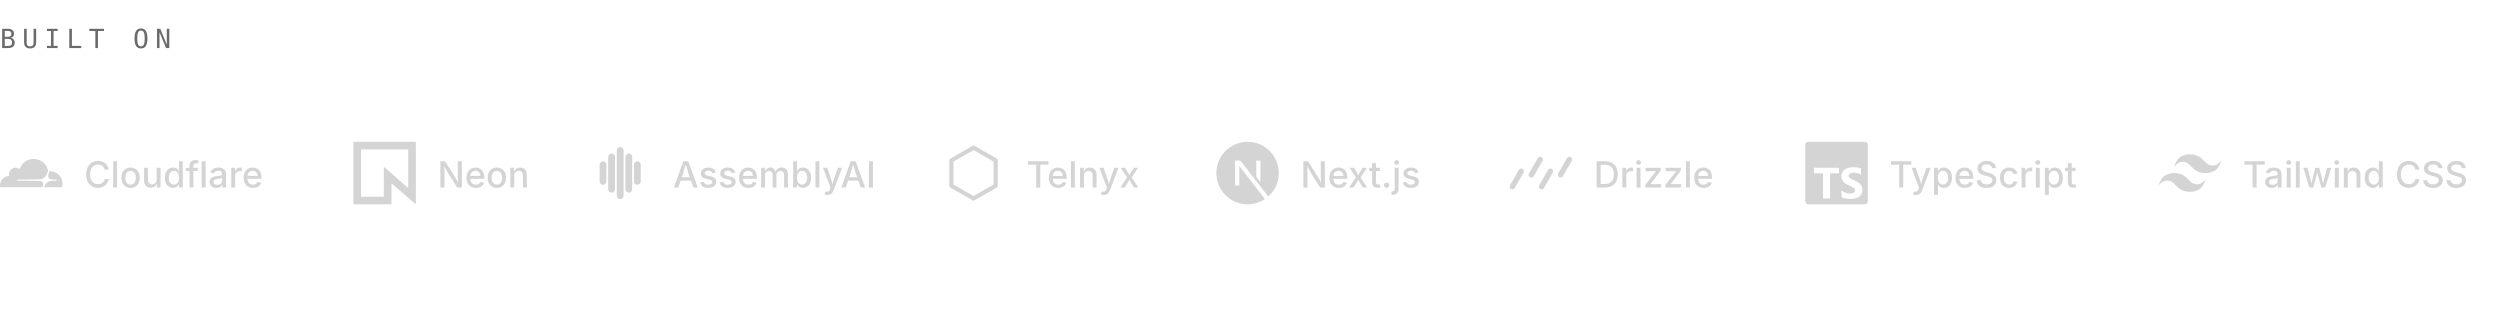
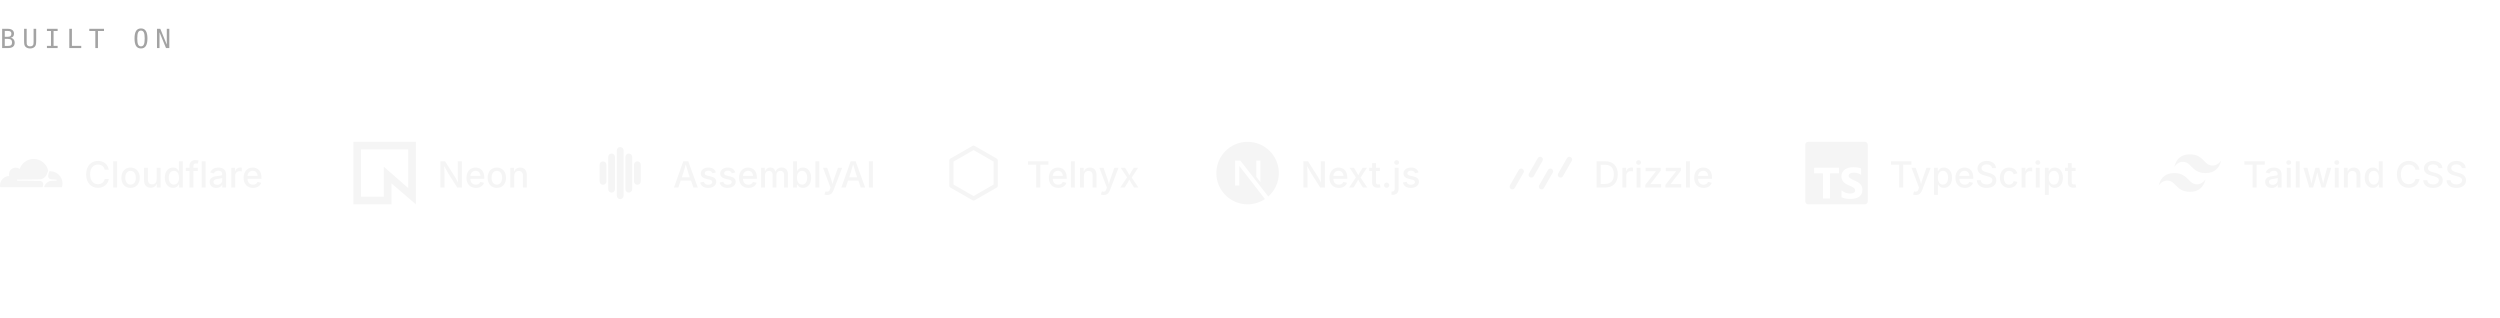
<svg xmlns="http://www.w3.org/2000/svg" width="1040" height="132" viewBox="0 0 1040 132" fill="none">
-   <text x="0" y="20" font-family="&quot;Geist Mono&quot;, ui-monospace, SFMono-Regular, Menlo, monospace" font-size="11" font-weight="400" letter-spacing="2.6" fill="#6b6b6b">BUILT ON</text>
-   <g transform="translate(0,59) scale(1.0833)" fill="#d4d4d4" color="#d4d4d4">
+   <text x="0" y="20" font-family="&quot;Geist Mono&quot;, ui-monospace, SFMono-Regular, Menlo, monospace" font-size="11" font-weight="400" letter-spacing="2.6" fill="#a3a3a3">BUILT ON</text>
+   <g transform="translate(0,59) scale(1.0833)" fill="#f5f5f5" color="#f5f5f5">
    <path d="M16.509 16.845c.147-.507.091-.971-.155-1.315-.225-.316-.605-.499-1.062-.52l-8.659-.112a.156.156 0 0 1-.133-.071c-.028-.042-.035-.099-.021-.155.028-.084.112-.148.204-.156l8.736-.112c1.035-.049 2.16-.887 2.554-1.914l.499-1.301c.021-.056.029-.113.015-.168-.562-2.546-2.835-4.445-5.55-4.445-2.504 0-4.628 1.618-5.388 3.861-.493-.366-1.119-.562-1.794-.499-1.203.119-2.167 1.083-2.286 2.286-.028.31-.007.613.064.894C1.568 13.171 0 14.775 0 16.752c0 .175.014.351.035.527.014.083.084.147.169.147h15.981c.091 0 .176-.065.203-.155l.12-.427zm2.757-5.563c-.077 0-.161 0-.238.011-.057 0-.105.042-.127.098l-.338 1.174c-.147.507-.092.971.154 1.316.226.316.606.498 1.062.519l1.844.113c.056 0 .105.026.133.07.028.043.035.107.021.156-.028.084-.113.148-.204.155l-1.921.112c-1.041.049-2.158.887-2.553 1.914l-.141.358c-.028.071.021.142.099.142h6.598c.077 0 .147-.049.169-.126.112-.408.176-.837.176-1.28 0-2.603-2.125-4.727-4.734-4.727" />
  </g>
-   <text x="35" y="78" font-family="Geist, Inter, system-ui, sans-serif" font-size="15" font-weight="500" fill="#d4d4d4">Cloudflare</text>
-   <g transform="translate(147,59) scale(1.0833)" fill="#d4d4d4" color="#d4d4d4">
+   <text x="35" y="78" font-family="Geist, Inter, system-ui, sans-serif" font-size="15" font-weight="500" fill="#f5f5f5">Cloudflare</text>
+   <g transform="translate(147,59) scale(1.0833)" fill="#f5f5f5" color="#f5f5f5">
    <path d="M24 0V24l-9.365-8.045V24H0V0ZM2.942 21.087h8.751V9.563l9.365 8.204V2.919L2.942 2.914Z" />
  </g>
-   <text x="182" y="78" font-family="Geist, Inter, system-ui, sans-serif" font-size="15" font-weight="500" fill="#d4d4d4">Neon</text>
-   <g transform="translate(245,59) scale(1.0833)" fill="#d4d4d4" color="#d4d4d4">
+   <text x="182" y="78" font-family="Geist, Inter, system-ui, sans-serif" font-size="15" font-weight="500" fill="#f5f5f5">Neon</text>
+   <g transform="translate(245,59) scale(1.0833)" fill="#f5f5f5" color="#f5f5f5">
    <rect x="4.1" y="7.5" width="2.6" height="9" rx="1.3" />
    <rect x="7.4" y="4.5" width="2.6" height="15" rx="1.3" />
    <rect x="10.7" y="2" width="2.6" height="20" rx="1.3" />
    <rect x="14" y="4.5" width="2.6" height="15" rx="1.3" />
    <rect x="17.3" y="7.5" width="2.6" height="9" rx="1.3" />
  </g>
-   <text x="280" y="78" font-family="Geist, Inter, system-ui, sans-serif" font-size="15" font-weight="500" fill="#d4d4d4">AssemblyAI</text>
-   <g transform="translate(392,59) scale(1.0833)" fill="#d4d4d4" color="#d4d4d4">
-     <path d="M12 2.25 20.5 7.125v9.75L12 21.75 3.5 16.875v-9.75Z" fill="none" stroke="#d4d4d4" stroke-width="1.6" stroke-linejoin="round" />
+   <text x="280" y="78" font-family="Geist, Inter, system-ui, sans-serif" font-size="15" font-weight="500" fill="#f5f5f5">AssemblyAI</text>
+   <g transform="translate(392,59) scale(1.0833)" fill="#f5f5f5" color="#f5f5f5">
+     <path d="M12 2.25 20.5 7.125v9.75L12 21.75 3.5 16.875v-9.75Z" fill="none" stroke="#f5f5f5" stroke-width="1.6" stroke-linejoin="round" />
  </g>
-   <text x="427" y="78" font-family="Geist, Inter, system-ui, sans-serif" font-size="15" font-weight="500" fill="#d4d4d4">Telnyx</text>
-   <g transform="translate(506,59) scale(1.0833)" fill="#d4d4d4" color="#d4d4d4">
+   <text x="427" y="78" font-family="Geist, Inter, system-ui, sans-serif" font-size="15" font-weight="500" fill="#f5f5f5">Telnyx</text>
+   <g transform="translate(506,59) scale(1.0833)" fill="#f5f5f5" color="#f5f5f5">
    <path d="M18.665 21.978C16.758 23.255 14.465 24 12 24 5.377 24 0 18.623 0 12S5.377 0 12 0s12 5.377 12 12c0 3.583-1.574 6.801-4.067 9.001L9.219 7.2H7.2v9.596h1.615V9.251l9.85 12.727Zm-3.332-8.533 1.6 2.061V7.2h-1.6v6.245Z" />
  </g>
-   <text x="541" y="78" font-family="Geist, Inter, system-ui, sans-serif" font-size="15" font-weight="500" fill="#d4d4d4">Next.js</text>
-   <g transform="translate(628,59) scale(1.0833)" fill="#d4d4d4" color="#d4d4d4">
+   <text x="541" y="78" font-family="Geist, Inter, system-ui, sans-serif" font-size="15" font-weight="500" fill="#f5f5f5">Next.js</text>
+   <g transform="translate(628,59) scale(1.0833)" fill="#f5f5f5" color="#f5f5f5">
    <path d="M5.353 11.823a1.036 1.036 0 0 0-.395-1.422 1.063 1.063 0 0 0-1.437.399L.138 16.702a1.035 1.035 0 0 0 .395 1.422 1.063 1.063 0 0 0 1.437-.398l3.383-5.903Zm11.216 0a1.036 1.036 0 0 0-.394-1.422 1.064 1.064 0 0 0-1.438.399l-3.382 5.902a1.036 1.036 0 0 0 .394 1.422c.506.283 1.15.104 1.438-.398l3.382-5.903Zm7.293-4.525a1.036 1.036 0 0 0-.395-1.422 1.062 1.062 0 0 0-1.437.399l-3.383 5.902a1.036 1.036 0 0 0 .395 1.422 1.063 1.063 0 0 0 1.437-.399l3.383-5.902Zm-11.219 0a1.035 1.035 0 0 0-.394-1.422 1.064 1.064 0 0 0-1.438.398l-3.382 5.903a1.036 1.036 0 0 0 .394 1.422c.506.282 1.15.104 1.438-.399l3.382-5.902Z" />
  </g>
-   <text x="663" y="78" font-family="Geist, Inter, system-ui, sans-serif" font-size="15" font-weight="500" fill="#d4d4d4">Drizzle</text>
-   <g transform="translate(751,59) scale(1.0833)" fill="#d4d4d4" color="#d4d4d4">
+   <text x="663" y="78" font-family="Geist, Inter, system-ui, sans-serif" font-size="15" font-weight="500" fill="#f5f5f5">Drizzle</text>
+   <g transform="translate(751,59) scale(1.0833)" fill="#f5f5f5" color="#f5f5f5">
    <path d="M1.125 0C.502 0 0 .502 0 1.125v21.75C0 23.498.502 24 1.125 24h21.75c.623 0 1.125-.502 1.125-1.125V1.125C24 .502 23.498 0 22.875 0zm17.363 9.75c.612 0 1.154.037 1.627.111a6.38 6.38 0 0 1 1.306.34v2.458a3.95 3.95 0 0 0-.643-.361 5.093 5.093 0 0 0-.717-.26 5.453 5.453 0 0 0-1.426-.2c-.3 0-.573.028-.819.086a2.1 2.1 0 0 0-.623.242c-.17.104-.3.229-.393.374a.888.888 0 0 0-.14.49c0 .196.053.373.156.529.104.156.252.304.443.444s.423.276.696.41c.273.135.582.274.926.416.47.197.892.407 1.266.628.374.222.695.473.963.753.268.279.472.598.614.957.142.359.214.776.214 1.253 0 .657-.125 1.21-.373 1.656a3.033 3.033 0 0 1-1.012 1.085 4.38 4.38 0 0 1-1.487.596c-.566.12-1.163.18-1.79.18a9.916 9.916 0 0 1-1.84-.164 5.544 5.544 0 0 1-1.512-.493v-2.63a5.033 5.033 0 0 0 3.237 1.2c.333 0 .624-.03.872-.09.249-.06.456-.144.623-.25.166-.108.29-.234.373-.38a1.023 1.023 0 0 0-.074-1.089 2.12 2.12 0 0 0-.537-.5 5.597 5.597 0 0 0-.807-.444 27.72 27.72 0 0 0-1.007-.436c-.918-.383-1.602-.852-2.053-1.405-.45-.553-.676-1.222-.676-2.005 0-.614.123-1.141.369-1.582.246-.441.58-.804 1.004-1.089a4.494 4.494 0 0 1 1.47-.629 7.536 7.536 0 0 1 1.77-.201zm-15.113.188h9.563v2.166H9.506v9.646H6.789v-9.646H3.375z" />
  </g>
-   <text x="786" y="78" font-family="Geist, Inter, system-ui, sans-serif" font-size="15" font-weight="500" fill="#d4d4d4">TypeScript</text>
-   <g transform="translate(898,59) scale(1.0833)" fill="#d4d4d4" color="#d4d4d4">
+   <text x="786" y="78" font-family="Geist, Inter, system-ui, sans-serif" font-size="15" font-weight="500" fill="#f5f5f5">TypeScript</text>
+   <g transform="translate(898,59) scale(1.0833)" fill="#f5f5f5" color="#f5f5f5">
    <path d="M12.001,4.8c-3.2,0-5.2,1.6-6,4.8c1.2-1.6,2.6-2.2,4.2-1.8c0.913,0.228,1.565,0.89,2.288,1.624 C13.666,10.618,15.027,12,18.001,12c3.2,0,5.2-1.6,6-4.8c-1.2,1.6-2.6,2.2-4.2,1.8c-0.913-0.228-1.565-0.89-2.288-1.624 C16.337,6.182,14.976,4.8,12.001,4.8z M6.001,12c-3.2,0-5.2,1.6-6,4.8c1.2-1.6,2.6-2.2,4.2-1.8c0.913,0.228,1.565,0.89,2.288,1.624 c1.177,1.194,2.538,2.576,5.512,2.576c3.2,0,5.2-1.6,6-4.8c-1.2,1.6-2.6,2.2-4.2,1.8c-0.913-0.228-1.565-0.89-2.288-1.624 C10.337,13.382,8.976,12,6.001,12z" />
  </g>
-   <text x="933" y="78" font-family="Geist, Inter, system-ui, sans-serif" font-size="15" font-weight="500" fill="#d4d4d4">Tailwind CSS</text>
+   <text x="933" y="78" font-family="Geist, Inter, system-ui, sans-serif" font-size="15" font-weight="500" fill="#f5f5f5">Tailwind CSS</text>
</svg>
